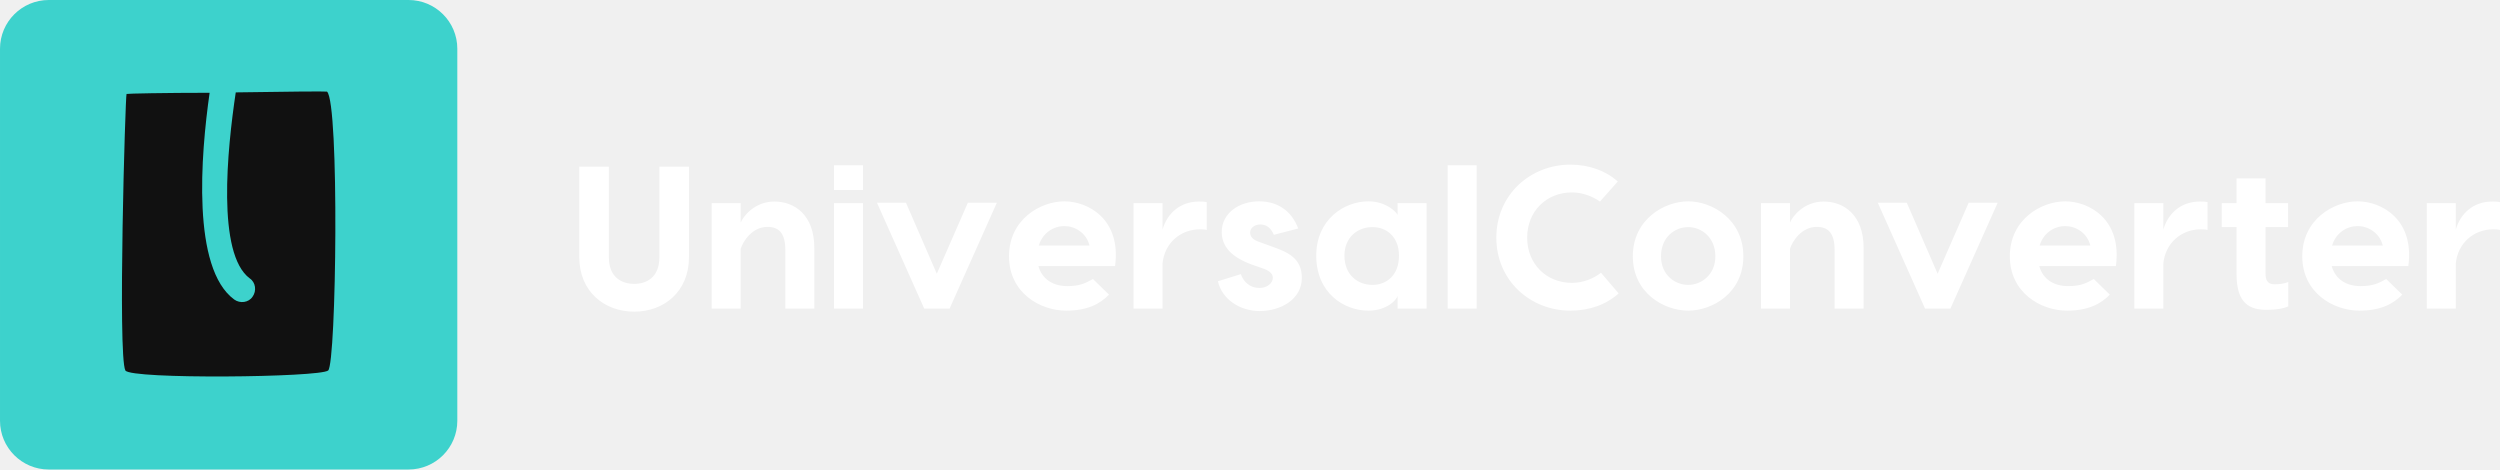
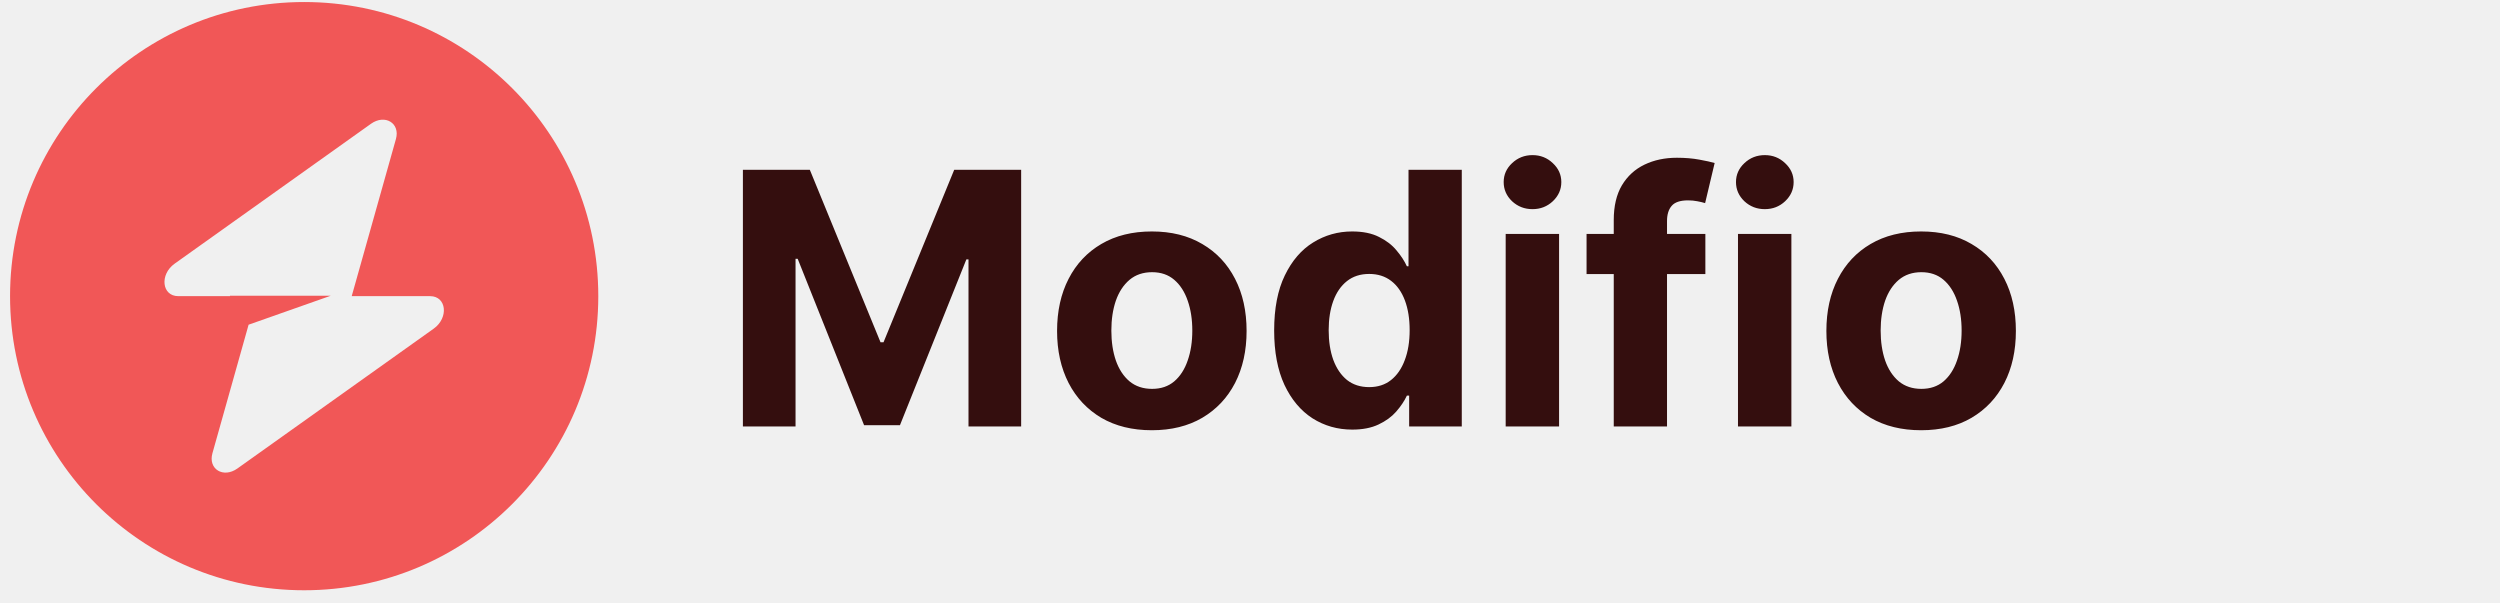
- <svg width="429" height="80.568" viewBox="0 0 410 77" class="looka-1j8o68f">
-   <defs id="SvgjsDefs1260" />
-   <g id="SvgjsG1261" featurekey="symbolContainer" transform="matrix(1,0,0,1,0,0)" fill="#3dd2cc">
-     <rect width="75" height="77" rx="8" />
-   </g>
-   <g id="SvgjsG1262" featurekey="monogramFeature-0" transform="matrix(1.066032,0,0,1.066032,19.98604,-2.244626)" fill="#111111">
-     <path d="M0.72 16.56 l0 0 c0 -0.06 6.06 -0.18 12.78 -0.18 c-1.38 9.66 -2.76 27 3.78 31.8 c0.9 0.66 2.22 0.48 2.82 -0.42 c0.66 -0.9 0.48 -2.22 -0.42 -2.82 c-5.1 -3.78 -3.48 -19.8 -2.16 -28.62 c7.2 -0.12 13.98 -0.18 14.04 -0.12 c1.92 1.74 1.44 41.7 0.18 42.9 c-1.26 1.08 -30.42 1.38 -31.2 0 c-1.2 -2.22 0 -42.48 0.18 -42.54 z" />
-   </g>
-   <g id="SvgjsG1263" featurekey="nameFeature-0" transform="matrix(0.8314856,0,0,0.8314856,93.00443,17.35477)" fill="#ffffff">
-     <path d="M18.2 12 l5.84 0 l0 17.84 c0 6.8 -4.92 10.76 -10.8 10.76 s-10.84 -3.96 -10.84 -10.76 l0 -17.84 l5.84 0 l0 17.88 c0 4.08 2.68 5.24 5 5.24 c2.28 0 4.96 -1.16 4.96 -5.24 l0 -17.88 z M40.88 18.88 c3.96 0 7.88 2.6 7.88 9.16 l0 11.96 l-5.72 0 l0 -11.56 c0 -3.4 -1.32 -4.56 -3.52 -4.56 c-3.04 0 -4.84 2.88 -5.28 4.32 l0 11.8 l-5.72 0 l0 -20.8 l5.72 0 l0 3.84 c0.4 -1.08 2.64 -4.16 6.64 -4.16 z M58.36 11.72 l0 4.88 l-5.72 0 l0 -4.88 l5.72 0 z M58.36 19.2 l0 20.8 l-5.72 0 l0 -20.8 l5.72 0 z M84.76 19.12 l-9.32 20.88 l-5 0 l-9.32 -20.88 l5.72 0 l6.08 14 l6.12 -14 l5.72 0 z M98.08 18.84 c4.72 0 11.24 3.56 10 12.76 l-15.12 0 c0.72 2.6 2.88 3.96 5.68 3.96 c2.6 0 3.6 -0.6 5.08 -1.4 l3.16 3.08 c-1.8 1.88 -4.36 3.16 -8.44 3.16 c-5.2 0 -11.28 -3.56 -11.28 -10.72 c0 -7.28 6.2 -10.84 10.92 -10.84 z M98.08 23.72 c-2.08 0 -4.28 1.28 -5.04 3.84 l10 0 c-0.64 -2.56 -2.92 -3.84 -4.96 -3.84 z M124.64 18.88 c0.52 0 1 0 1.52 0.12 l0 5.48 c-0.48 -0.12 -0.96 -0.12 -1.36 -0.12 c-3.84 0 -7 2.76 -7.36 6.76 l0 8.88 l-5.72 0 l0 -20.8 l5.72 0 l0 5.2 c0.92 -3.16 3.44 -5.52 7.2 -5.52 z M139.4 25.44 c-0.64 -1.48 -1.56 -2.04 -2.68 -2.04 c-1.04 0 -2 0.64 -2 1.56 c0 0.88 0.56 1.44 1.68 1.84 l2.52 0.92 c3.04 1.08 6 2.2 6 6.24 c0 4.16 -4.12 6.52 -8.32 6.52 c-3.8 0 -7.4 -2.24 -8.24 -5.88 l4.52 -1.4 c0.52 1.4 1.64 2.72 3.72 2.72 c1.48 0 2.6 -0.96 2.6 -2 c0 -0.68 -0.48 -1.28 -1.72 -1.76 l-2.4 -0.84 c-4.08 -1.48 -5.96 -3.6 -5.96 -6.44 c0 -3.76 3.48 -6.04 7.36 -6.04 c3.92 0 6.52 2.12 7.72 5.36 z M163.8 19.2 l5.72 0 l0 20.8 l-5.72 0 l0 -2.56 c-0.12 0.84 -2.16 2.96 -5.76 2.96 c-4.76 0 -10.28 -3.44 -10.28 -10.84 c0 -7.16 5.52 -10.72 10.28 -10.72 c3.6 0 5.64 2.24 5.76 2.68 l0 -2.32 z M158.84 35.32 c2.8 0 5.24 -1.92 5.24 -5.76 c0 -3.72 -2.44 -5.64 -5.24 -5.64 c-2.88 0 -5.52 1.96 -5.52 5.64 c0 3.8 2.64 5.76 5.52 5.76 z M179.4 11.72 l0 28.28 l-5.72 0 l0 -28.28 l5.72 0 z M207.4 37 c-2.48 2.24 -5.8 3.4 -9.52 3.4 c-7.84 0 -14.6 -5.88 -14.6 -14.4 s6.76 -14.4 14.6 -14.4 c3.68 0 6.96 1.2 9.36 3.32 l-3.52 3.96 c-1.48 -1.04 -3.48 -1.8 -5.52 -1.8 c-5.04 0 -8.84 3.72 -8.84 8.92 s3.8 8.92 8.84 8.92 c2.12 0 4.2 -0.8 5.72 -2 z M221.12 18.84 c4.72 0 10.88 3.56 10.88 10.84 s-6.16 10.72 -10.88 10.72 s-10.92 -3.44 -10.92 -10.72 s6.2 -10.84 10.92 -10.84 z M221.12 23.92 c-2.6 0 -5.36 1.96 -5.36 5.76 c0 3.68 2.76 5.64 5.36 5.64 c2.56 0 5.36 -1.96 5.36 -5.64 c0 -3.8 -2.8 -5.76 -5.36 -5.76 z M247.84 18.88 c3.96 0 7.88 2.6 7.88 9.16 l0 11.96 l-5.72 0 l0 -11.56 c0 -3.4 -1.32 -4.56 -3.52 -4.56 c-3.04 0 -4.84 2.88 -5.28 4.32 l0 11.8 l-5.72 0 l0 -20.8 l5.72 0 l0 3.84 c0.4 -1.08 2.64 -4.16 6.64 -4.16 z M282.16 19.12 l-9.32 20.88 l-5 0 l-9.32 -20.88 l5.72 0 l6.08 14 l6.12 -14 l5.72 0 z M295.48 18.84 c4.72 0 11.24 3.56 10 12.76 l-15.12 0 c0.72 2.6 2.88 3.96 5.68 3.96 c2.6 0 3.6 -0.6 5.08 -1.4 l3.16 3.08 c-1.8 1.88 -4.36 3.16 -8.44 3.16 c-5.2 0 -11.28 -3.56 -11.28 -10.72 c0 -7.28 6.2 -10.84 10.92 -10.84 z M295.48 23.72 c-2.08 0 -4.28 1.28 -5.04 3.84 l10 0 c-0.64 -2.56 -2.92 -3.84 -4.96 -3.84 z M322.04 18.88 c0.52 0 1 0 1.52 0.12 l0 5.48 c-0.48 -0.12 -0.96 -0.12 -1.36 -0.12 c-3.84 0 -7 2.76 -7.36 6.76 l0 8.88 l-5.72 0 l0 -20.8 l5.72 0 l0 5.2 c0.92 -3.16 3.44 -5.52 7.2 -5.52 z M336.72 35.2 c1.08 0 1.88 -0.12 2.76 -0.44 l0 4.8 c-0.88 0.4 -2.24 0.68 -4.24 0.68 c-3.24 0 -5.96 -1.12 -5.96 -7 l0 -9.32 l-2.92 0 l0 -4.72 l2.92 0 l0 -4.88 l5.72 0 l0 4.88 l4.44 0 l0 4.72 l-4.44 0 l0 9.28 c0 0.96 0.28 2 1.72 2 z M353.16 18.84 c4.72 0 11.24 3.56 10 12.76 l-15.12 0 c0.72 2.6 2.88 3.96 5.68 3.96 c2.6 0 3.6 -0.6 5.08 -1.4 l3.16 3.08 c-1.8 1.88 -4.36 3.16 -8.44 3.16 c-5.2 0 -11.28 -3.56 -11.28 -10.72 c0 -7.28 6.2 -10.84 10.92 -10.84 z M353.16 23.72 c-2.08 0 -4.28 1.28 -5.04 3.84 l10 0 c-0.64 -2.56 -2.92 -3.84 -4.96 -3.84 z M379.72 18.88 c0.52 0 1 0 1.52 0.12 l0 5.48 c-0.48 -0.12 -0.96 -0.12 -1.36 -0.12 c-3.84 0 -7 2.76 -7.36 6.76 l0 8.88 l-5.72 0 l0 -20.8 l5.72 0 l0 5.2 c0.92 -3.16 3.44 -5.52 7.2 -5.52 z" />
-   </g>
+ <svg xmlns="http://www.w3.org/2000/svg" width="170" height="41" viewBox="0 0 170 41" fill="none">
+   <path fill-rule="evenodd" clip-rule="evenodd" d="M20.684 40.138C31.73 40.138 40.684 31.184 40.684 20.138C40.684 9.092 31.73 0.138 20.684 0.138C9.638 0.138 0.684 9.092 0.684 20.138C0.684 31.184 9.638 40.138 20.684 40.138ZM26.923 9.455C27.227 8.376 26.18 7.738 25.224 8.419L11.877 17.928C10.84 18.666 11.003 20.138 12.122 20.138H15.637V20.111H22.487L16.905 22.08L14.445 30.821C14.141 31.9 15.188 32.538 16.144 31.857L29.491 22.349C30.528 21.61 30.365 20.138 29.246 20.138H23.916L26.923 9.455Z" fill="#F15757" />
+   <path d="M50.517 11.546H55.068L59.875 23.273H60.08L64.886 11.546H69.438V29H65.858V17.639H65.713L61.196 28.915H58.758L54.242 17.597H54.097V29H50.517V11.546ZM78.325 29.256C77.001 29.256 75.856 28.974 74.89 28.412C73.93 27.844 73.188 27.054 72.665 26.043C72.143 25.026 71.881 23.847 71.881 22.506C71.881 21.153 72.143 19.972 72.665 18.96C73.188 17.943 73.93 17.153 74.89 16.591C75.856 16.023 77.001 15.739 78.325 15.739C79.648 15.739 80.79 16.023 81.751 16.591C82.717 17.153 83.461 17.943 83.984 18.96C84.506 19.972 84.768 21.153 84.768 22.506C84.768 23.847 84.506 25.026 83.984 26.043C83.461 27.054 82.717 27.844 81.751 28.412C80.79 28.974 79.648 29.256 78.325 29.256ZM78.342 26.443C78.944 26.443 79.447 26.273 79.85 25.932C80.254 25.585 80.558 25.114 80.762 24.517C80.972 23.921 81.077 23.241 81.077 22.48C81.077 21.719 80.972 21.04 80.762 20.443C80.558 19.847 80.254 19.375 79.85 19.028C79.447 18.682 78.944 18.509 78.342 18.509C77.734 18.509 77.222 18.682 76.808 19.028C76.398 19.375 76.089 19.847 75.879 20.443C75.674 21.04 75.572 21.719 75.572 22.48C75.572 23.241 75.674 23.921 75.879 24.517C76.089 25.114 76.398 25.585 76.808 25.932C77.222 26.273 77.734 26.443 78.342 26.443ZM91.952 29.213C90.958 29.213 90.058 28.957 89.251 28.446C88.45 27.929 87.813 27.171 87.342 26.171C86.876 25.165 86.643 23.932 86.643 22.472C86.643 20.972 86.884 19.724 87.367 18.73C87.85 17.73 88.492 16.983 89.293 16.489C90.1 15.989 90.984 15.739 91.944 15.739C92.677 15.739 93.288 15.864 93.776 16.114C94.271 16.358 94.668 16.665 94.969 17.034C95.276 17.398 95.509 17.756 95.668 18.108H95.779V11.546H99.401V29H95.822V26.903H95.668C95.498 27.267 95.256 27.628 94.944 27.986C94.637 28.338 94.237 28.631 93.742 28.864C93.254 29.097 92.657 29.213 91.952 29.213ZM93.103 26.324C93.688 26.324 94.183 26.165 94.586 25.847C94.995 25.523 95.308 25.071 95.523 24.491C95.745 23.912 95.856 23.233 95.856 22.454C95.856 21.676 95.748 21 95.532 20.426C95.316 19.852 95.004 19.409 94.594 19.097C94.185 18.784 93.688 18.628 93.103 18.628C92.506 18.628 92.004 18.79 91.594 19.114C91.185 19.438 90.876 19.886 90.665 20.46C90.455 21.034 90.35 21.699 90.35 22.454C90.35 23.216 90.455 23.889 90.665 24.474C90.881 25.054 91.191 25.509 91.594 25.838C92.004 26.162 92.506 26.324 93.103 26.324ZM102.386 29V15.909H106.017V29H102.386ZM104.21 14.222C103.67 14.222 103.207 14.043 102.821 13.685C102.44 13.321 102.25 12.886 102.25 12.381C102.25 11.881 102.44 11.452 102.821 11.094C103.207 10.73 103.67 10.548 104.21 10.548C104.75 10.548 105.21 10.73 105.591 11.094C105.977 11.452 106.17 11.881 106.17 12.381C106.17 12.886 105.977 13.321 105.591 13.685C105.21 14.043 104.75 14.222 104.21 14.222ZM115.965 15.909V18.636H107.886V15.909H115.965ZM109.735 29V14.963C109.735 14.014 109.92 13.227 110.289 12.602C110.664 11.977 111.175 11.508 111.823 11.196C112.471 10.883 113.207 10.727 114.031 10.727C114.587 10.727 115.096 10.77 115.556 10.855C116.022 10.94 116.369 11.017 116.596 11.085L115.948 13.812C115.806 13.767 115.63 13.724 115.42 13.685C115.215 13.645 115.005 13.625 114.789 13.625C114.255 13.625 113.883 13.75 113.673 14C113.462 14.244 113.357 14.588 113.357 15.031V29H109.735ZM118.183 29V15.909H121.814V29H118.183ZM120.007 14.222C119.467 14.222 119.004 14.043 118.618 13.685C118.237 13.321 118.047 12.886 118.047 12.381C118.047 11.881 118.237 11.452 118.618 11.094C119.004 10.73 119.467 10.548 120.007 10.548C120.547 10.548 121.007 10.73 121.388 11.094C121.774 11.452 121.967 11.881 121.967 12.381C121.967 12.886 121.774 13.321 121.388 13.685C121.007 14.043 120.547 14.222 120.007 14.222ZM130.637 29.256C129.313 29.256 128.168 28.974 127.202 28.412C126.242 27.844 125.501 27.054 124.978 26.043C124.455 25.026 124.194 23.847 124.194 22.506C124.194 21.153 124.455 19.972 124.978 18.96C125.501 17.943 126.242 17.153 127.202 16.591C128.168 16.023 129.313 15.739 130.637 15.739C131.961 15.739 133.103 16.023 134.063 16.591C135.029 17.153 135.773 17.943 136.296 18.96C136.819 19.972 137.08 21.153 137.08 22.506C137.08 23.847 136.819 25.026 136.296 26.043C135.773 27.054 135.029 27.844 134.063 28.412C133.103 28.974 131.961 29.256 130.637 29.256ZM130.654 26.443C131.256 26.443 131.759 26.273 132.163 25.932C132.566 25.585 132.87 25.114 133.075 24.517C133.285 23.921 133.39 23.241 133.39 22.48C133.39 21.719 133.285 21.04 133.075 20.443C132.87 19.847 132.566 19.375 132.163 19.028C131.759 18.682 131.256 18.509 130.654 18.509C130.046 18.509 129.535 18.682 129.12 19.028C128.711 19.375 128.401 19.847 128.191 20.443C127.987 21.04 127.884 21.719 127.884 22.48C127.884 23.241 127.987 23.921 128.191 24.517C128.401 25.114 128.711 25.585 129.12 25.932C129.535 26.273 130.046 26.443 130.654 26.443Z" fill="#340E0E" />
</svg>
